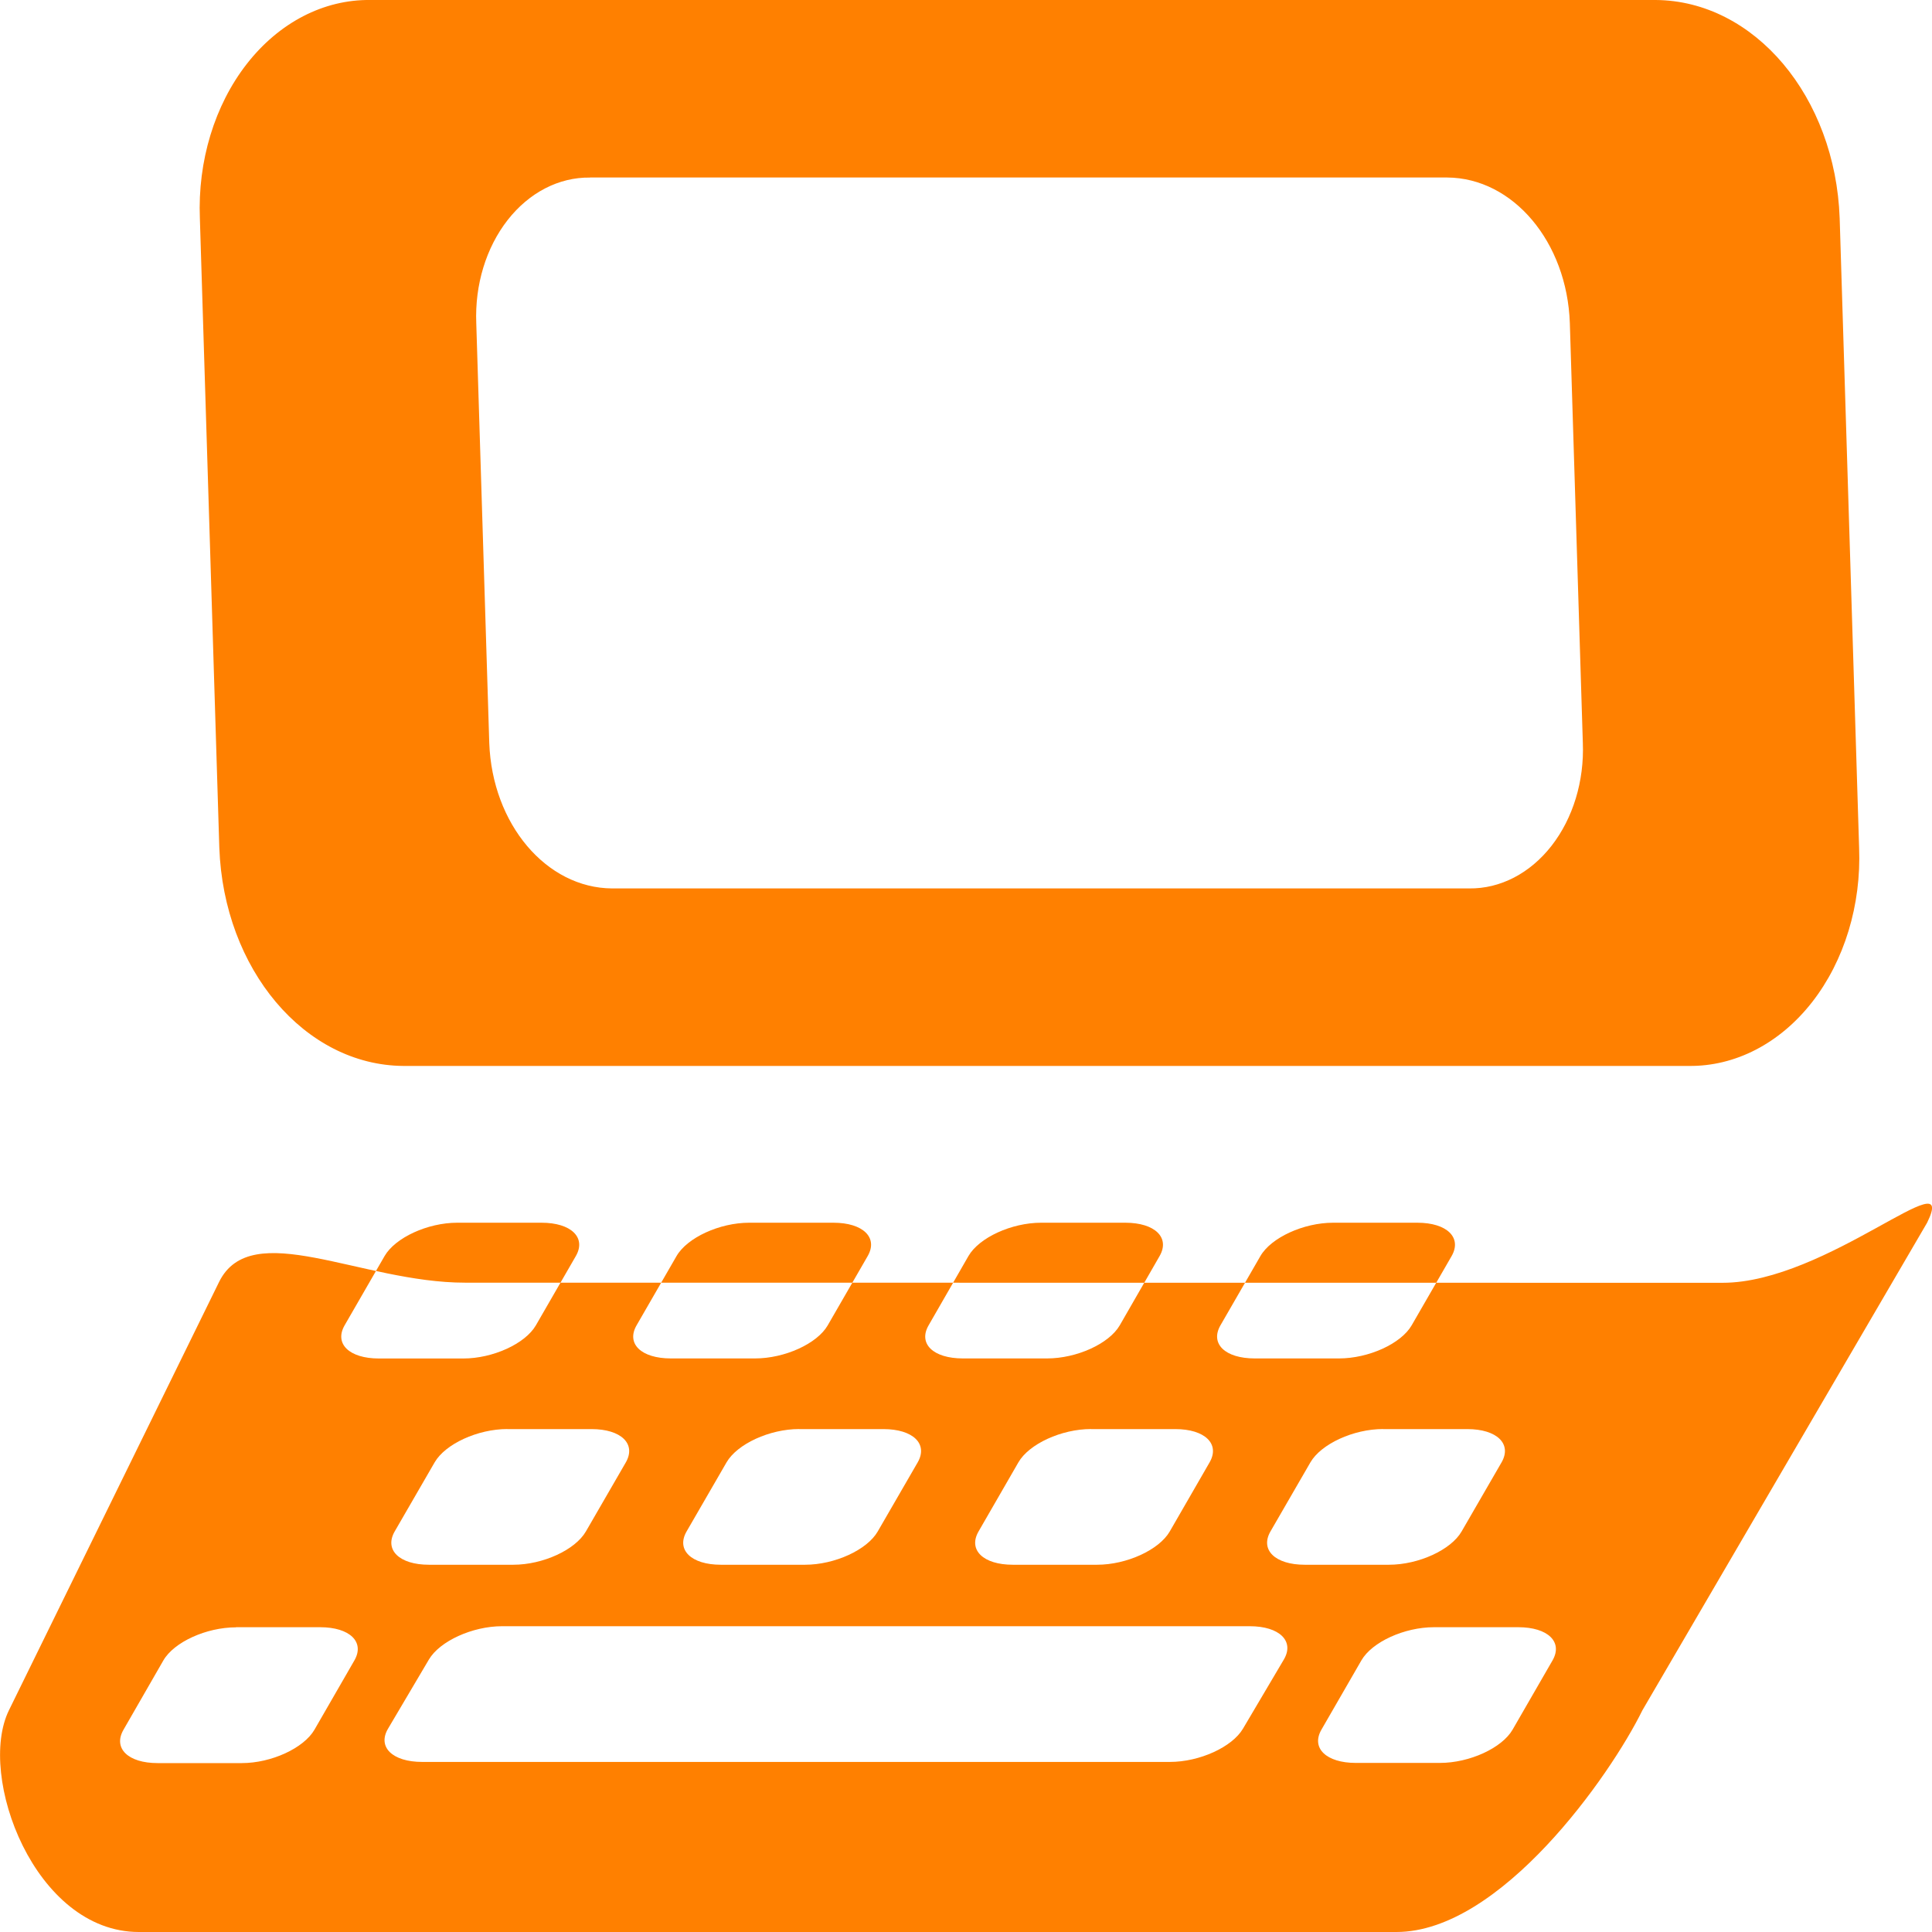
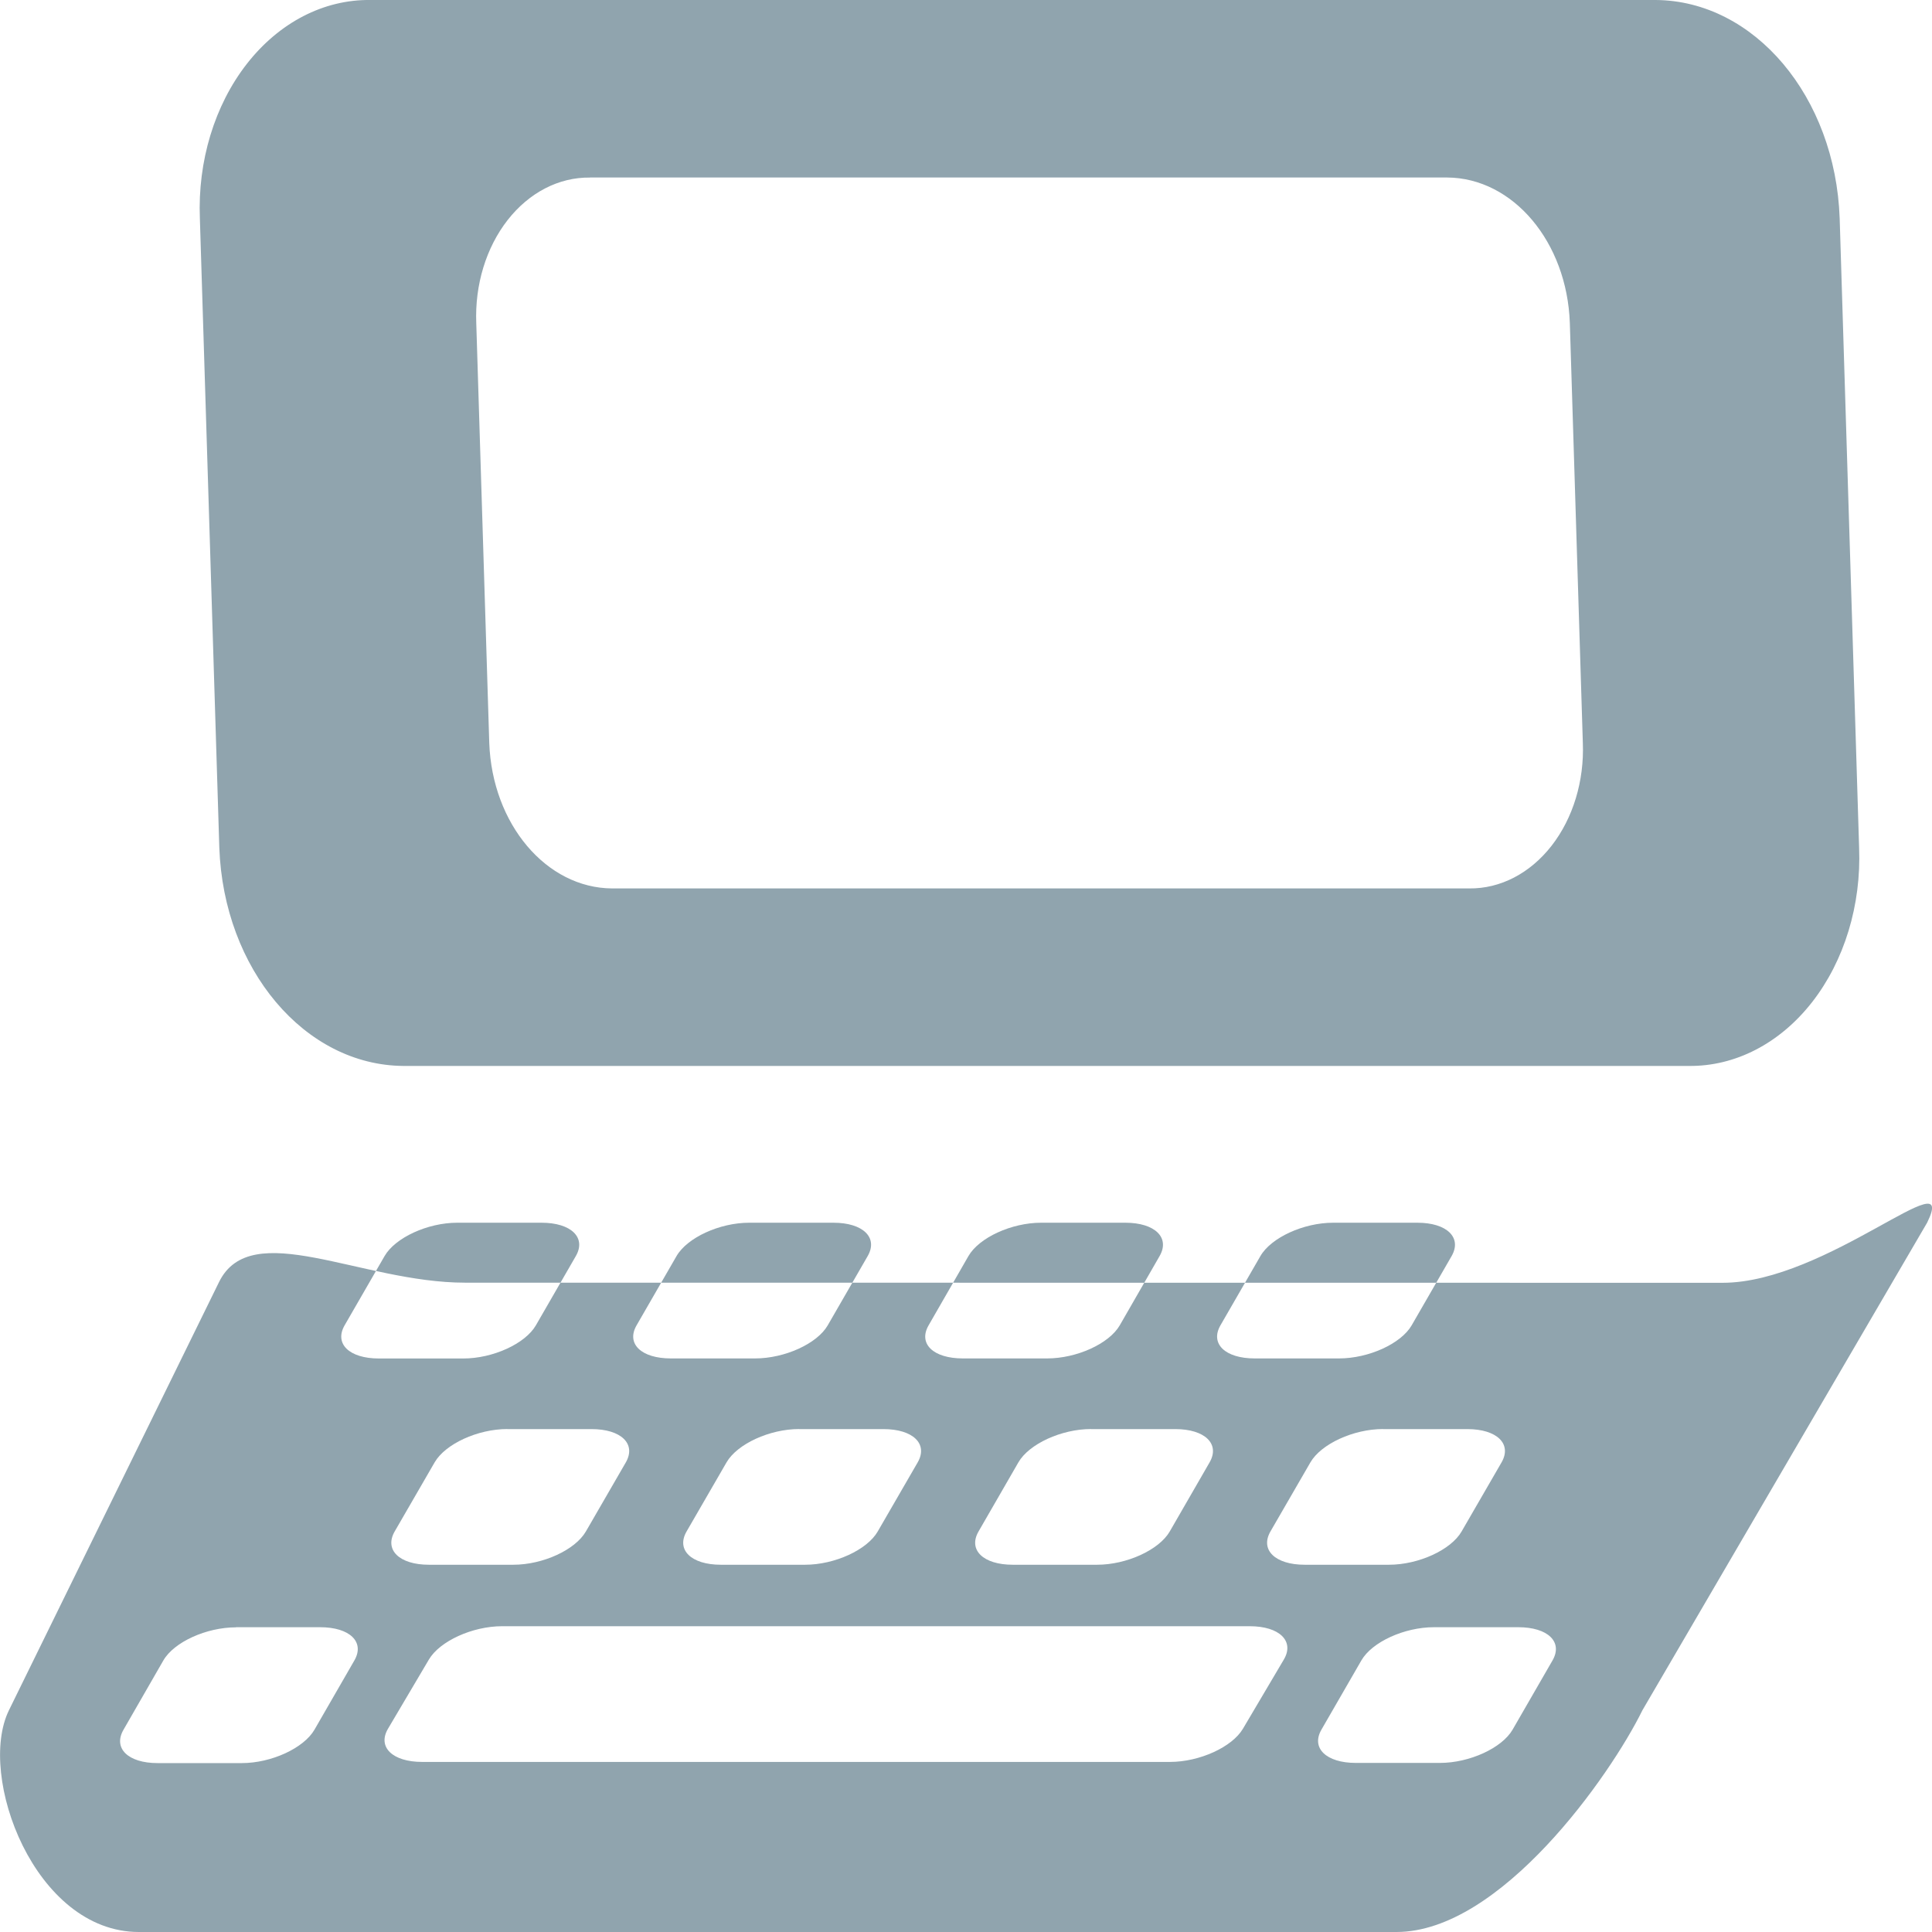
<svg xmlns="http://www.w3.org/2000/svg" version="1.1" viewBox="0 0 33 33">
-   <path style="stroke-width:1.285;fill:#ff8000" d="m6.325 0a2.885 3.556 0 0 0 -2.911 3.73l0.332 10.748a3.165 3.901 0 0 0 3.145 3.729h21.953a2.885 3.556 0 0 0 2.911 -3.728l-0.332-10.75a3.163 3.898 0 0 0 -3.143 -3.729zm3.751 3.032h14.643a2.107 2.597 0 0 1 2.095 2.487l0.222 7.17a1.924 2.371 0 0 1 -1.941 2.486h-14.639a2.11 2.601 0 0 1 -2.099 -2.485l-0.222-7.171a1.923 2.37 0 0 1 1.942 -2.486zm-2.133 18.877c-1.779 0-3.653-1.13-4.202-0.01l-3.588 7.313c-0.55 1.121 0.439 3.788 2.218 3.788h21.481c1.778 0 3.652-2.668 4.202-3.788l4.863-8.328c0.55-1.121-1.713 1.027-3.493 1.027zm-0.131-1.024h1.438c0.506 0 0.767 0.254 0.586 0.569l-0.683 1.184c-0.182 0.314-0.734 0.566-1.239 0.566h-1.442c-0.506 0-0.766-0.251-0.586-0.566l0.683-1.184c0.182-0.314 0.735-0.569 1.241-0.569zm4.985 0h1.438c0.507 0 0.767 0.254 0.586 0.569l-0.683 1.184c-0.181 0.314-0.735 0.565-1.241 0.565h-1.438c-0.506 0-0.767-0.251-0.586-0.565l0.683-1.184c0.182-0.314 0.735-0.569 1.241-0.569zm4.986 0h1.438c0.506 0 0.767 0.254 0.586 0.569l-0.681 1.184c-0.182 0.314-0.735 0.565-1.241 0.565h-1.438c-0.507 0-0.767-0.251-0.586-0.565l0.681-1.184c0.181-0.314 0.735-0.569 1.241-0.569zm4.988 0h1.438c0.506 0 0.766 0.254 0.586 0.569l-0.683 1.184c-0.182 0.314-0.735 0.565-1.241 0.565h-1.439c-0.506 0-0.766-0.251-0.586-0.565l0.683-1.184c0.182-0.314 0.735-0.569 1.242-0.569zm-14.105 3.525h1.438c0.506 0 0.766 0.253 0.586 0.568l-0.683 1.181c-0.182 0.314-0.733 0.568-1.239 0.568h-1.441c-0.506 0-0.766-0.254-0.586-0.568l0.683-1.181c0.182-0.314 0.735-0.569 1.242-0.569zm4.985 0h1.438c0.507 0 0.767 0.253 0.586 0.568l-0.683 1.181c-0.181 0.314-0.735 0.568-1.241 0.568h-1.438c-0.506 0-0.767-0.254-0.586-0.568l0.683-1.181c0.182-0.314 0.735-0.569 1.241-0.569zm4.986 0h1.438c0.506 0 0.767 0.253 0.586 0.568l-0.681 1.181c-0.182 0.314-0.735 0.568-1.241 0.568h-1.44c-0.506 0-0.766-0.254-0.585-0.568l0.681-1.181c0.181-0.314 0.735-0.569 1.241-0.569zm4.987 0h1.439c0.506 0 0.766 0.253 0.585 0.568l-0.683 1.181c-0.181 0.314-0.734 0.568-1.241 0.568h-1.438c-0.506 0-0.766-0.254-0.586-0.568l0.683-1.181c0.182-0.314 0.735-0.569 1.241-0.569zm-15.049 3.367h12.771c0.508 0 0.769 0.254 0.583 0.569l-0.698 1.181c-0.185 0.314-0.741 0.568-1.248 0.568h-12.772c-0.507 0-0.769-0.254-0.583-0.568l0.698-1.181c0.185-0.314 0.743-0.569 1.25-0.569zm-4.544 0.017h1.437c0.506 0 0.766 0.251 0.586 0.566l-0.683 1.185c-0.182 0.314-0.735 0.57-1.241 0.57h-1.438c-0.506 0-0.764-0.254-0.583-0.569l0.681-1.184c0.182-0.315 0.735-0.566 1.242-0.566zm20.462 0h1.44c0.506 0 0.766 0.251 0.586 0.566l-0.683 1.184c-0.182 0.314-0.735 0.568-1.242 0.568h-1.435c-0.506 0-0.769-0.254-0.588-0.568l0.683-1.184c0.182-0.314 0.733-0.566 1.239-0.566z" />
+   <path style="stroke-width:1.285;fill:#90a4ae" d="m6.325 0a2.885 3.556 0 0 0 -2.911 3.73l0.332 10.748a3.165 3.901 0 0 0 3.145 3.729h21.953a2.885 3.556 0 0 0 2.911 -3.728l-0.332-10.75a3.163 3.898 0 0 0 -3.143 -3.729zm3.751 3.032h14.643a2.107 2.597 0 0 1 2.095 2.487l0.222 7.17a1.924 2.371 0 0 1 -1.941 2.486h-14.639a2.11 2.601 0 0 1 -2.099 -2.485l-0.222-7.171a1.923 2.37 0 0 1 1.942 -2.486zm-2.133 18.877c-1.779 0-3.653-1.13-4.202-0.01l-3.588 7.313c-0.55 1.121 0.439 3.788 2.218 3.788h21.481c1.778 0 3.652-2.668 4.202-3.788l4.863-8.328c0.55-1.121-1.713 1.027-3.493 1.027zm-0.131-1.024h1.438c0.506 0 0.767 0.254 0.586 0.569l-0.683 1.184c-0.182 0.314-0.734 0.566-1.239 0.566h-1.442c-0.506 0-0.766-0.251-0.586-0.566l0.683-1.184c0.182-0.314 0.735-0.569 1.241-0.569zm4.985 0h1.438c0.507 0 0.767 0.254 0.586 0.569l-0.683 1.184c-0.181 0.314-0.735 0.565-1.241 0.565h-1.438c-0.506 0-0.767-0.251-0.586-0.565l0.683-1.184c0.182-0.314 0.735-0.569 1.241-0.569zm4.986 0h1.438c0.506 0 0.767 0.254 0.586 0.569l-0.681 1.184c-0.182 0.314-0.735 0.565-1.241 0.565h-1.438c-0.507 0-0.767-0.251-0.586-0.565l0.681-1.184c0.181-0.314 0.735-0.569 1.241-0.569zm4.988 0h1.438c0.506 0 0.766 0.254 0.586 0.569l-0.683 1.184c-0.182 0.314-0.735 0.565-1.241 0.565h-1.439c-0.506 0-0.766-0.251-0.586-0.565l0.683-1.184c0.182-0.314 0.735-0.569 1.242-0.569zm-14.105 3.525h1.438c0.506 0 0.766 0.253 0.586 0.568l-0.683 1.181c-0.182 0.314-0.733 0.568-1.239 0.568h-1.441c-0.506 0-0.766-0.254-0.586-0.568l0.683-1.181c0.182-0.314 0.735-0.569 1.242-0.569zm4.985 0h1.438c0.507 0 0.767 0.253 0.586 0.568l-0.683 1.181c-0.181 0.314-0.735 0.568-1.241 0.568h-1.438c-0.506 0-0.767-0.254-0.586-0.568l0.683-1.181c0.182-0.314 0.735-0.569 1.241-0.569zm4.986 0h1.438c0.506 0 0.767 0.253 0.586 0.568l-0.681 1.181c-0.182 0.314-0.735 0.568-1.241 0.568h-1.44c-0.506 0-0.766-0.254-0.585-0.568l0.681-1.181c0.181-0.314 0.735-0.569 1.241-0.569zm4.987 0h1.439c0.506 0 0.766 0.253 0.585 0.568l-0.683 1.181c-0.181 0.314-0.734 0.568-1.241 0.568h-1.438c-0.506 0-0.766-0.254-0.586-0.568l0.683-1.181c0.182-0.314 0.735-0.569 1.241-0.569zm-15.049 3.367h12.771c0.508 0 0.769 0.254 0.583 0.569l-0.698 1.181c-0.185 0.314-0.741 0.568-1.248 0.568h-12.772c-0.507 0-0.769-0.254-0.583-0.568l0.698-1.181c0.185-0.314 0.743-0.569 1.25-0.569zm-4.544 0.017h1.437c0.506 0 0.766 0.251 0.586 0.566l-0.683 1.185c-0.182 0.314-0.735 0.57-1.241 0.57h-1.438c-0.506 0-0.764-0.254-0.583-0.569l0.681-1.184c0.182-0.315 0.735-0.566 1.242-0.566zm20.462 0h1.44c0.506 0 0.766 0.251 0.586 0.566l-0.683 1.184c-0.182 0.314-0.735 0.568-1.242 0.568h-1.435c-0.506 0-0.769-0.254-0.588-0.568l0.683-1.184c0.182-0.314 0.733-0.566 1.239-0.566z" />
</svg>
